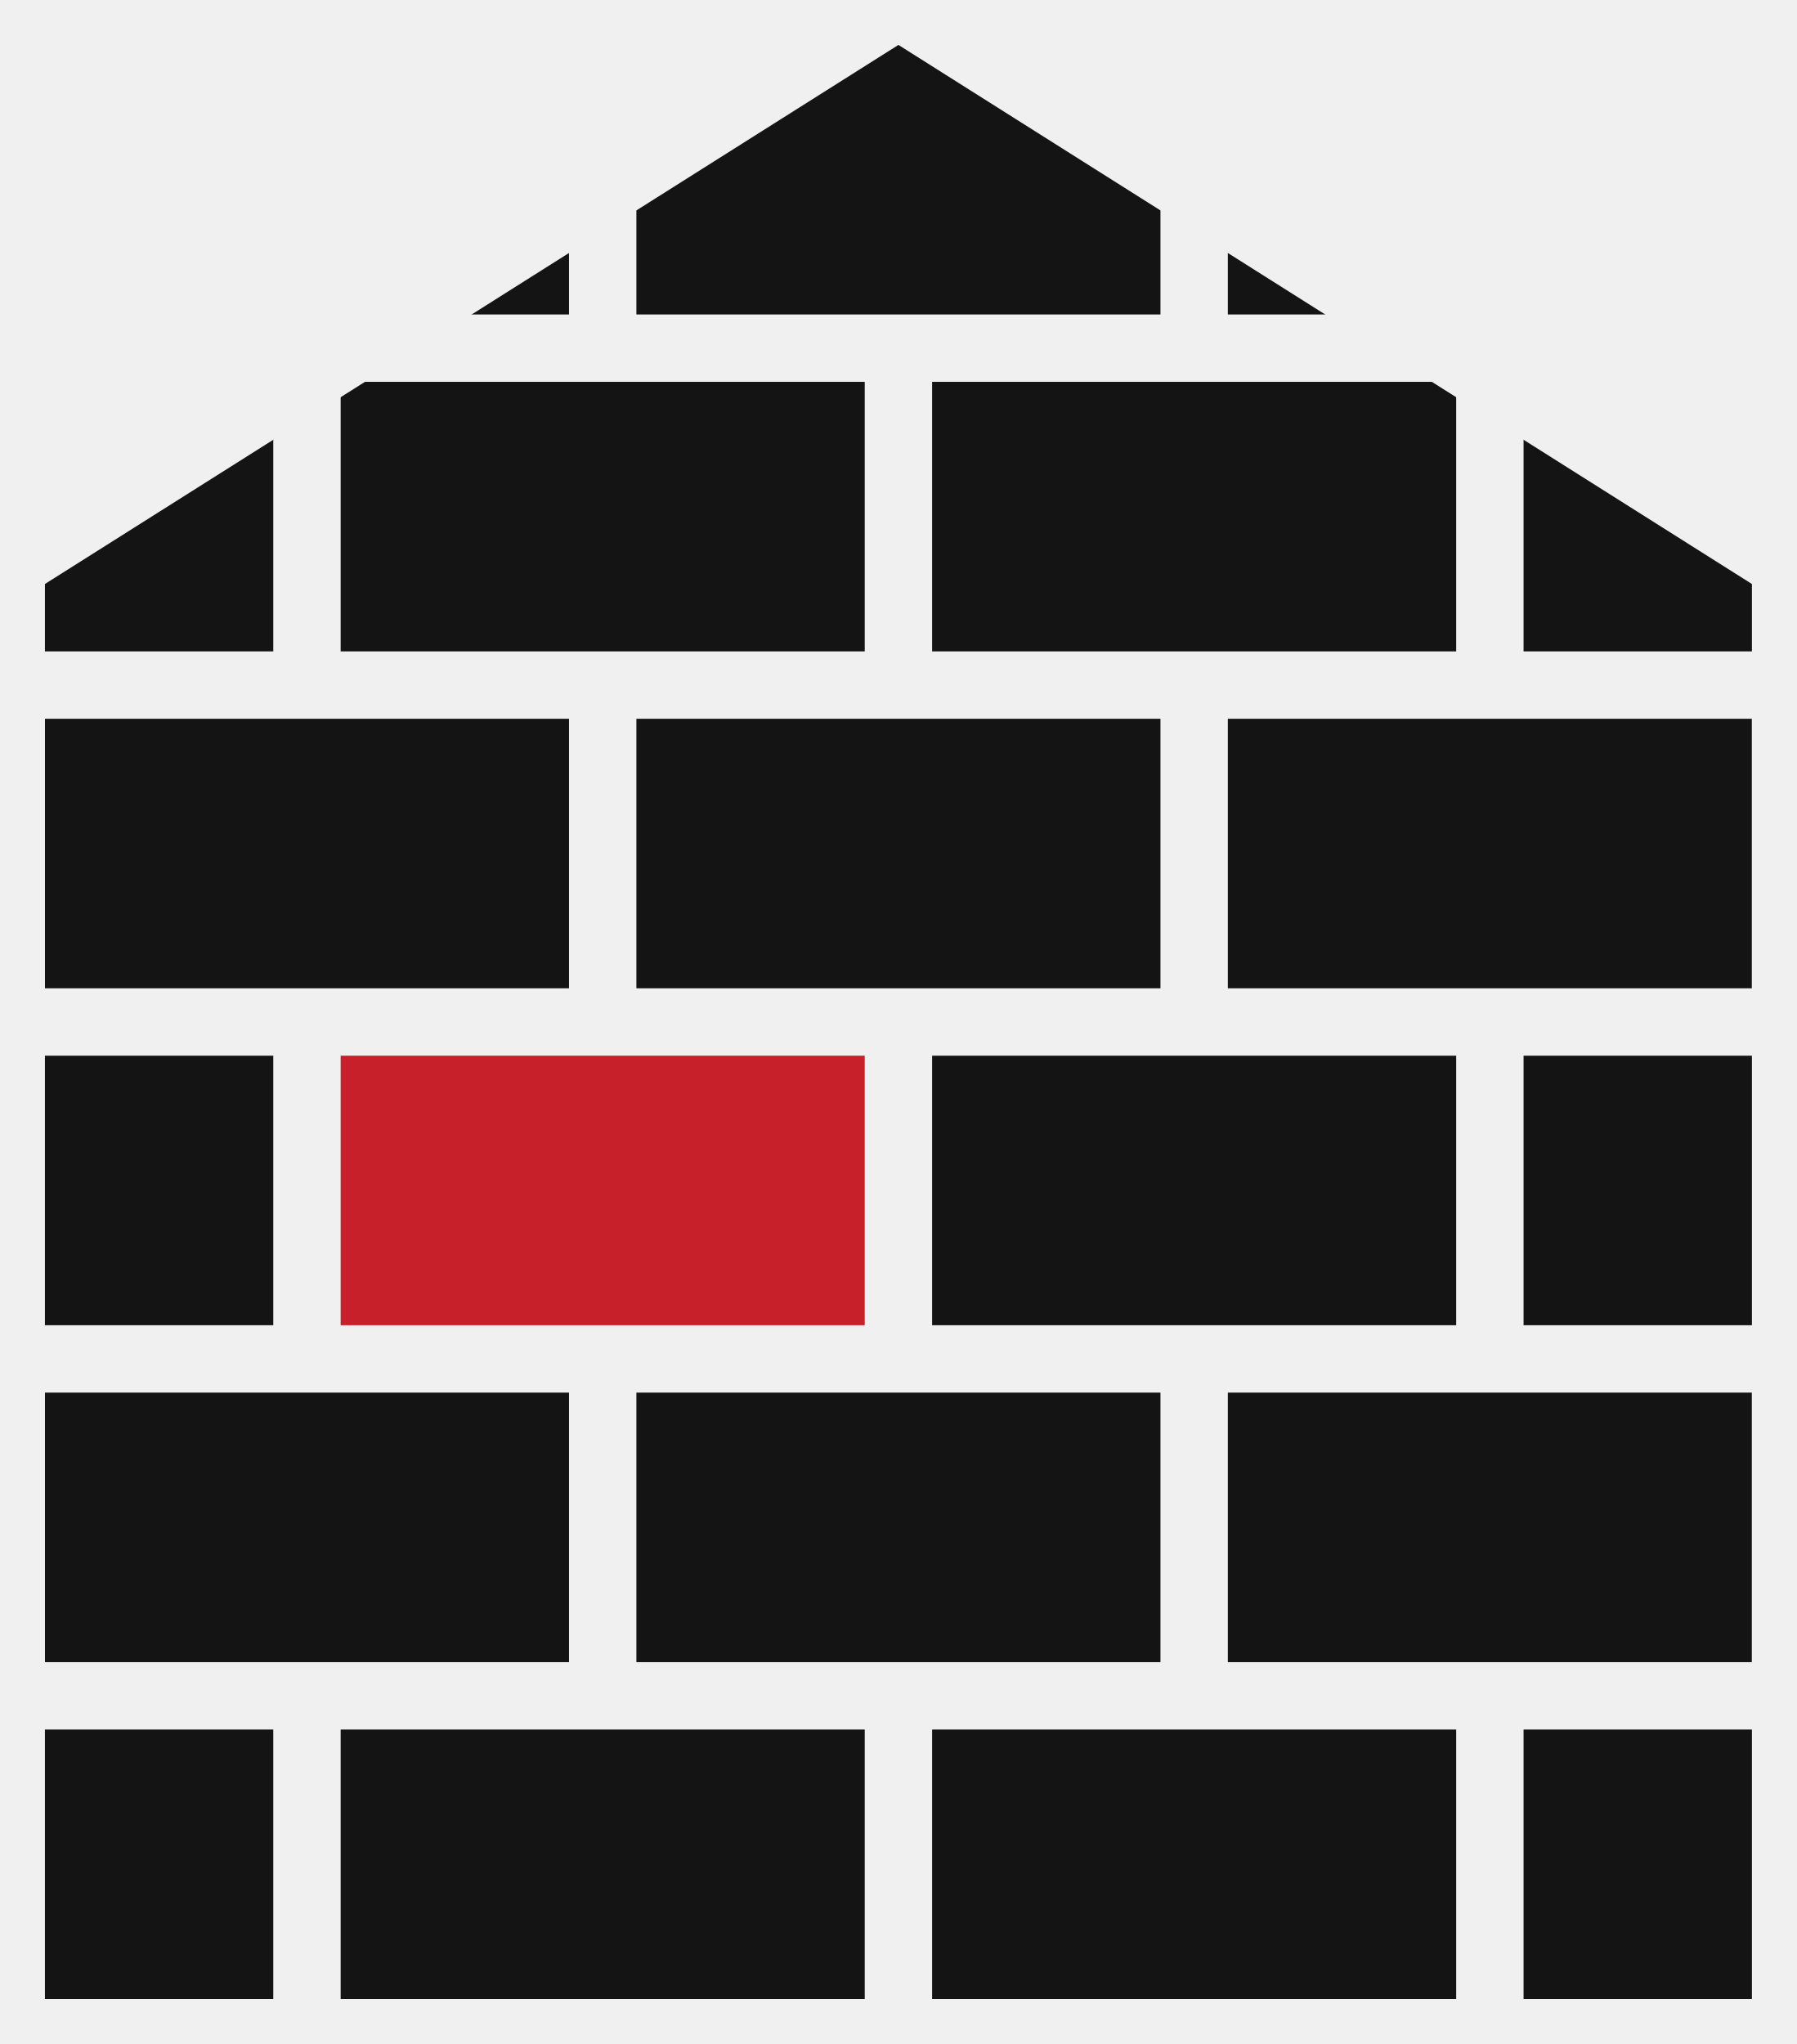
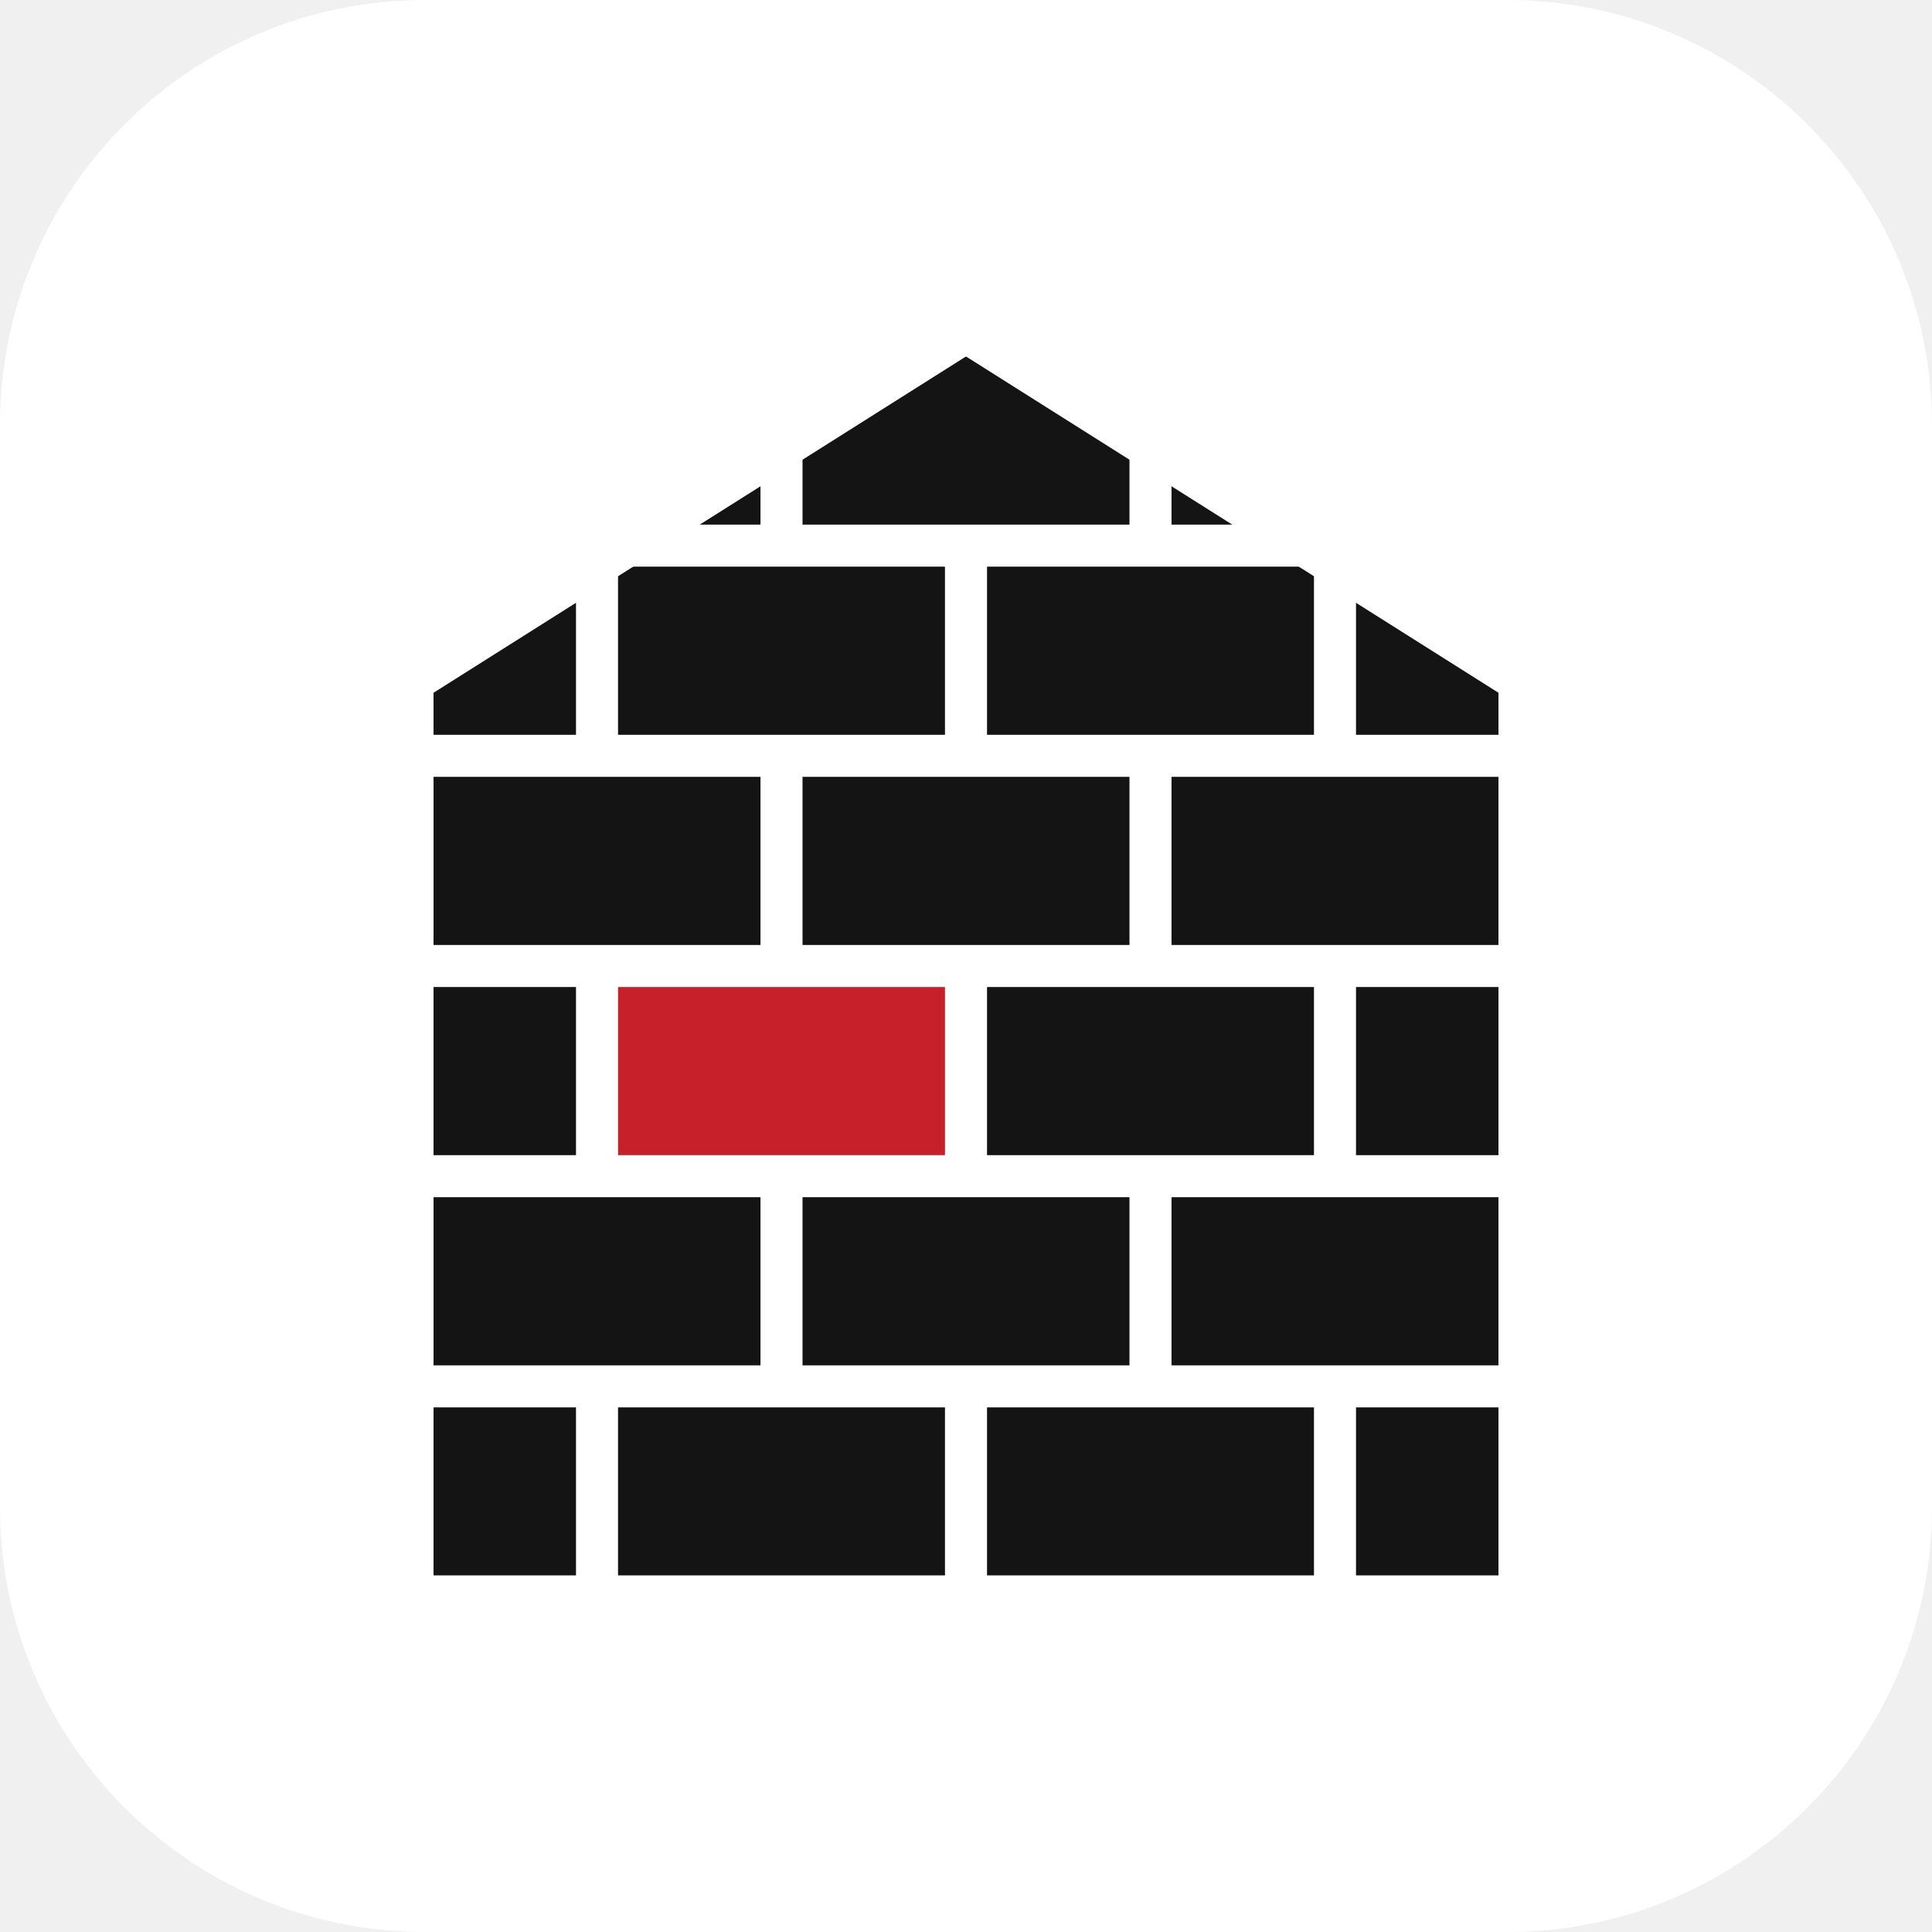
- <svg xmlns="http://www.w3.org/2000/svg" viewBox="74 74 240 273" fill="none" role="img" aria-label="Ely Facade">
-   <mask id="mask0_25_2" style="mask-type:alpha" maskUnits="userSpaceOnUse" x="80" y="80" width="228" height="261">
-     <path d="M194 80L308 152V341H80V152L194 80Z" fill="#141414" />
-   </mask>
-   <g mask="url(#mask0_25_2)">
-     <rect x="80" y="80" width="70" height="36" fill="#141414" />
-     <rect x="159" y="80" width="70" height="36" fill="#141414" />
-     <rect x="238" y="80" width="70" height="36" fill="#141414" />
-     <rect x="40.5" y="125" width="70" height="36" fill="#141414" />
-     <rect x="119.5" y="125" width="70" height="36" fill="#141414" />
-     <rect x="198.5" y="125" width="70" height="36" fill="#141414" />
-     <rect x="277.5" y="125" width="70" height="36" fill="#141414" />
-     <rect x="80" y="170" width="70" height="36" fill="#141414" />
-     <rect x="159" y="170" width="70" height="36" fill="#141414" />
-     <rect x="238" y="170" width="70" height="36" fill="#141414" />
-     <rect x="40.5" y="215" width="70" height="36" fill="#141414" />
-     <rect x="119.5" y="215" width="70" height="36" fill="#C8202B" />
-     <rect x="198.5" y="215" width="70" height="36" fill="#141414" />
-     <rect x="277.5" y="215" width="70" height="36" fill="#141414" />
-     <rect x="80" y="260" width="70" height="36" fill="#141414" />
-     <rect x="159" y="260" width="70" height="36" fill="#141414" />
-     <rect x="238" y="260" width="70" height="36" fill="#141414" />
-     <rect x="40.5" y="305" width="70" height="36" fill="#141414" />
-     <rect x="119.5" y="305" width="70" height="36" fill="#141414" />
-     <rect x="198.5" y="305" width="70" height="36" fill="#141414" />
-     <rect x="277.5" y="305" width="70" height="36" fill="#141414" />
-   </g>
+ <svg xmlns="http://www.w3.org/2000/svg" viewBox="0 0 100 100" fill="none">
+   <rect width="100" height="100" rx="22" fill="#fff" />
+   <svg x="17" y="17" width="66" height="66" viewBox="74 74 240 273" fill="none">
+     <mask id="mask0_25_2" style="mask-type:alpha" maskUnits="userSpaceOnUse" x="80" y="80" width="228" height="261">
+       <path d="M194 80L308 152V341H80V152L194 80Z" fill="#141414" />
+     </mask>
+     <g mask="url(#mask0_25_2)">
+       <rect x="80" y="80" width="70" height="36" fill="#141414" />
+       <rect x="159" y="80" width="70" height="36" fill="#141414" />
+       <rect x="238" y="80" width="70" height="36" fill="#141414" />
+       <rect x="40.5" y="125" width="70" height="36" fill="#141414" />
+       <rect x="119.5" y="125" width="70" height="36" fill="#141414" />
+       <rect x="198.5" y="125" width="70" height="36" fill="#141414" />
+       <rect x="277.5" y="125" width="70" height="36" fill="#141414" />
+       <rect x="80" y="170" width="70" height="36" fill="#141414" />
+       <rect x="159" y="170" width="70" height="36" fill="#141414" />
+       <rect x="238" y="170" width="70" height="36" fill="#141414" />
+       <rect x="40.5" y="215" width="70" height="36" fill="#141414" />
+       <rect x="119.5" y="215" width="70" height="36" fill="#C8202B" />
+       <rect x="198.5" y="215" width="70" height="36" fill="#141414" />
+       <rect x="277.5" y="215" width="70" height="36" fill="#141414" />
+       <rect x="80" y="260" width="70" height="36" fill="#141414" />
+       <rect x="159" y="260" width="70" height="36" fill="#141414" />
+       <rect x="238" y="260" width="70" height="36" fill="#141414" />
+       <rect x="40.5" y="305" width="70" height="36" fill="#141414" />
+       <rect x="119.5" y="305" width="70" height="36" fill="#141414" />
+       <rect x="198.5" y="305" width="70" height="36" fill="#141414" />
+       <rect x="277.5" y="305" width="70" height="36" fill="#141414" />
+     </g>
+   </svg>
</svg>
